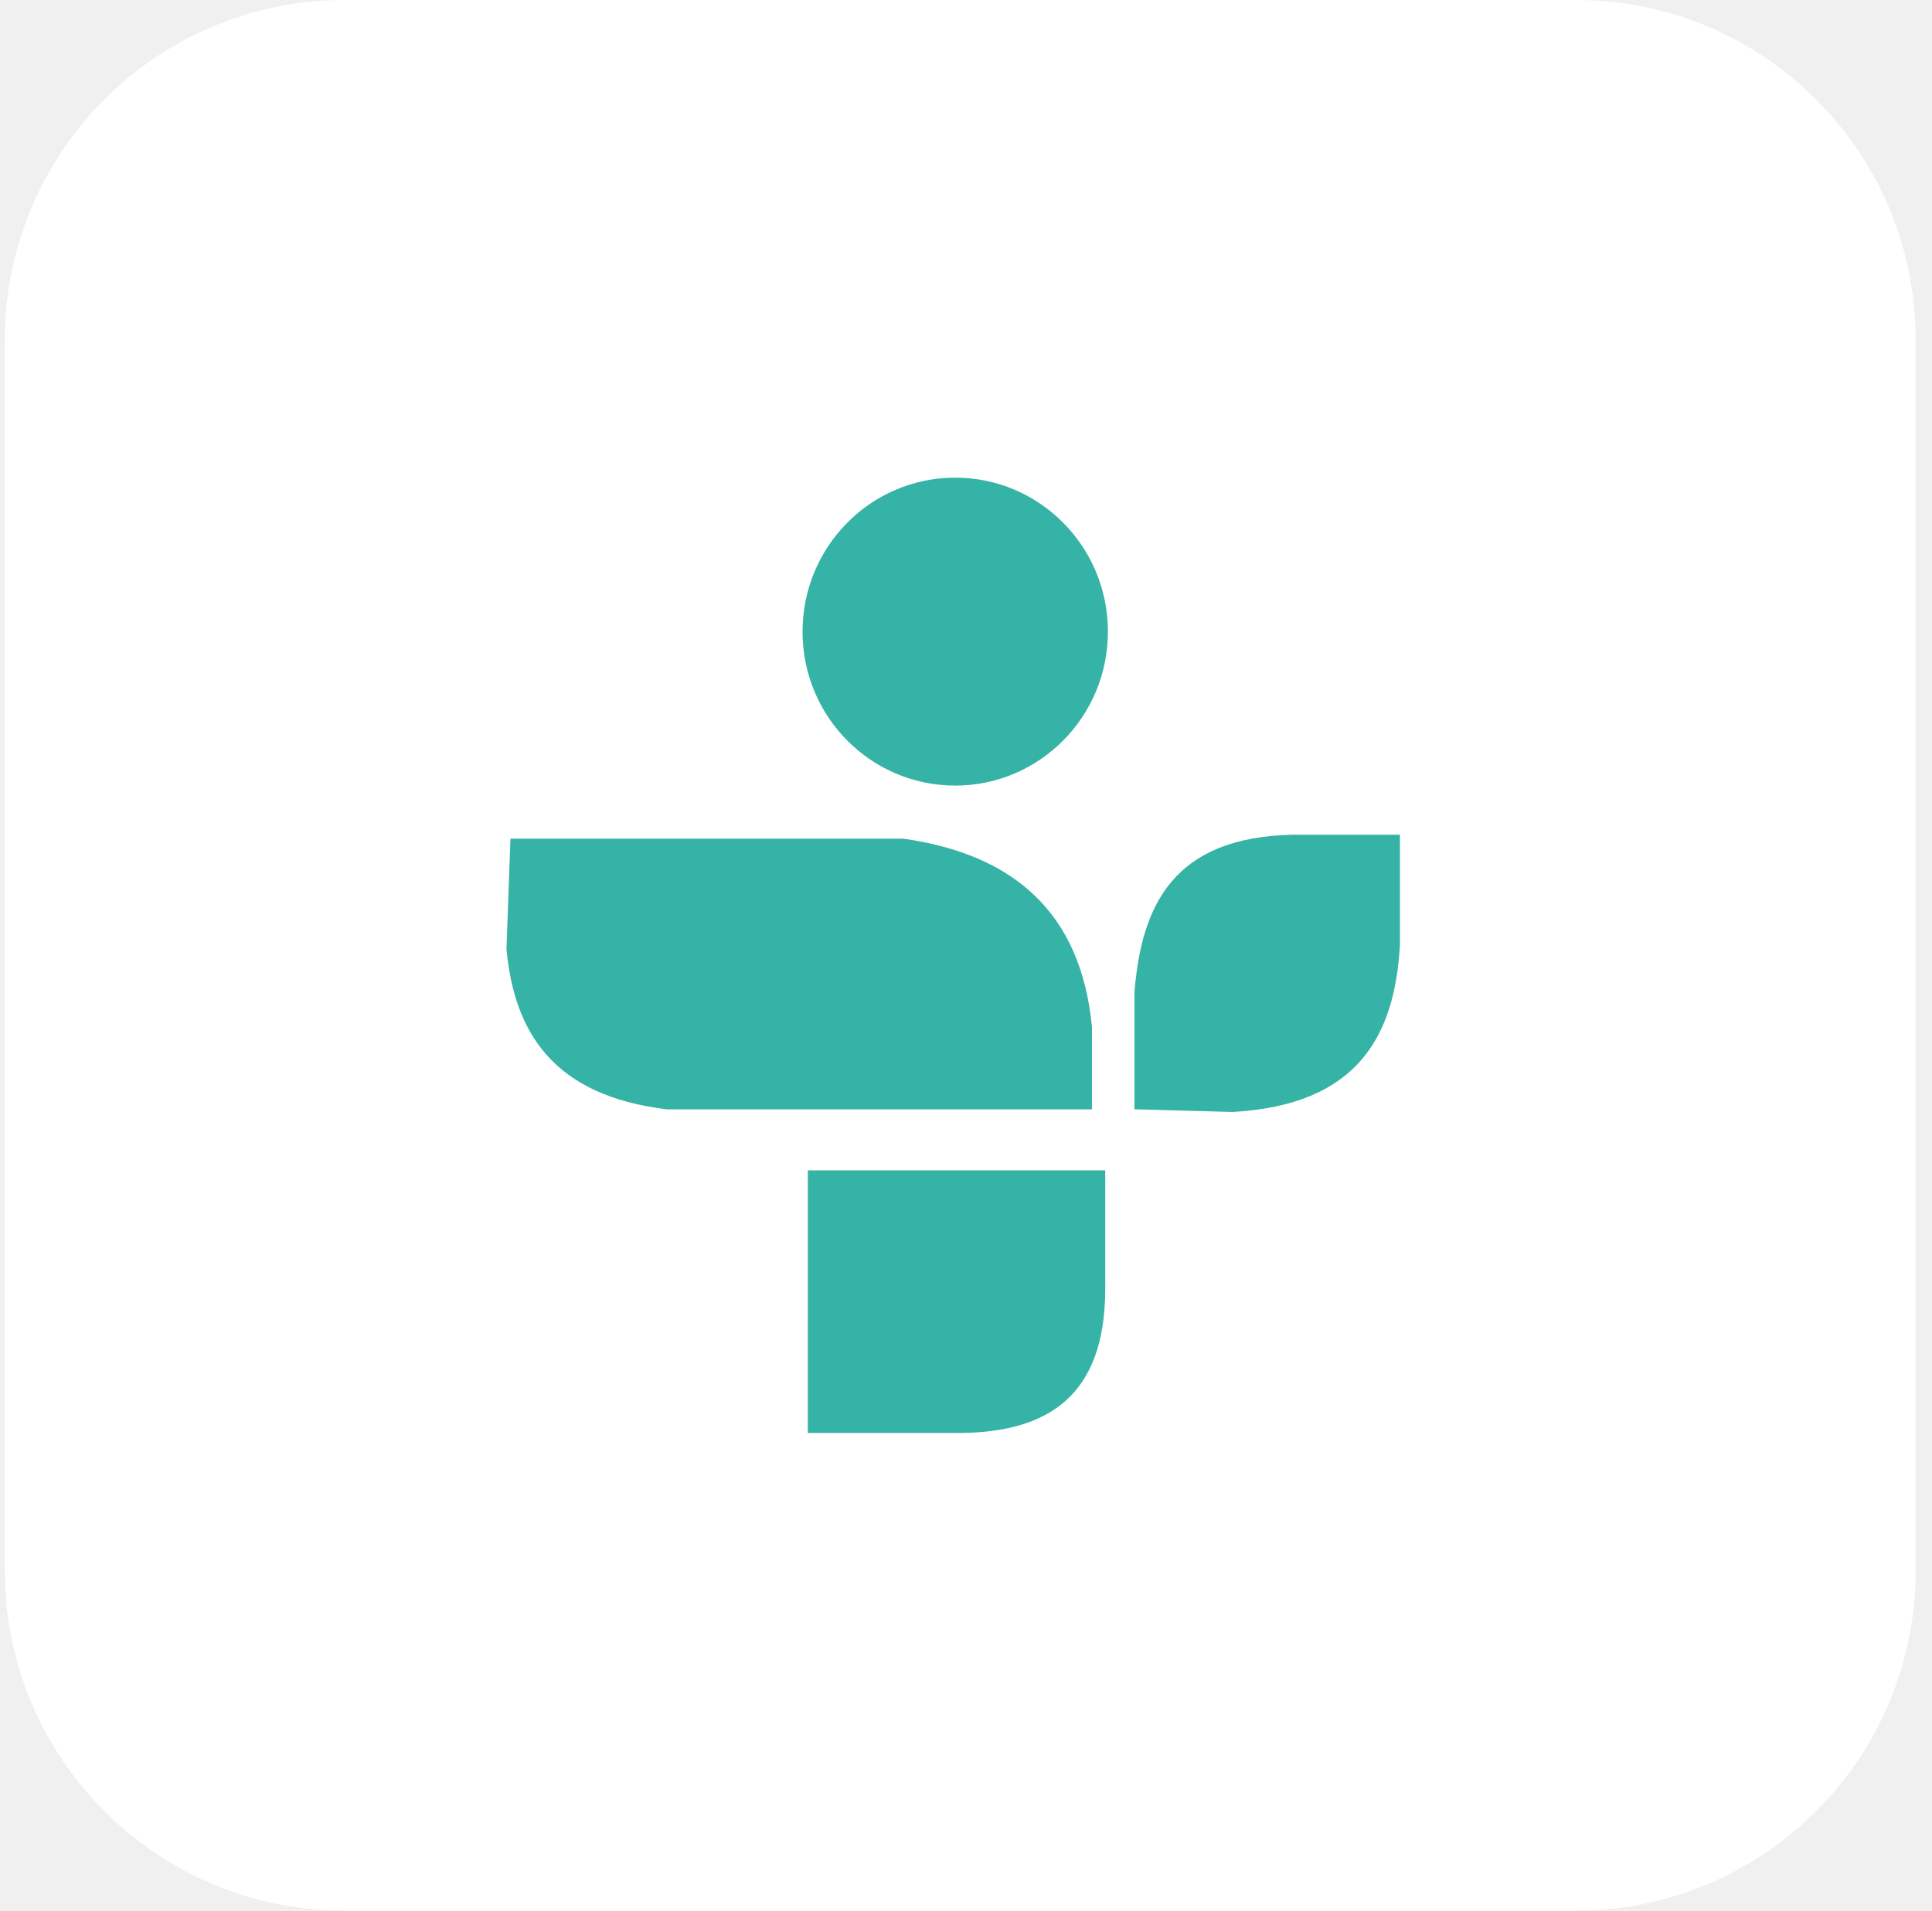
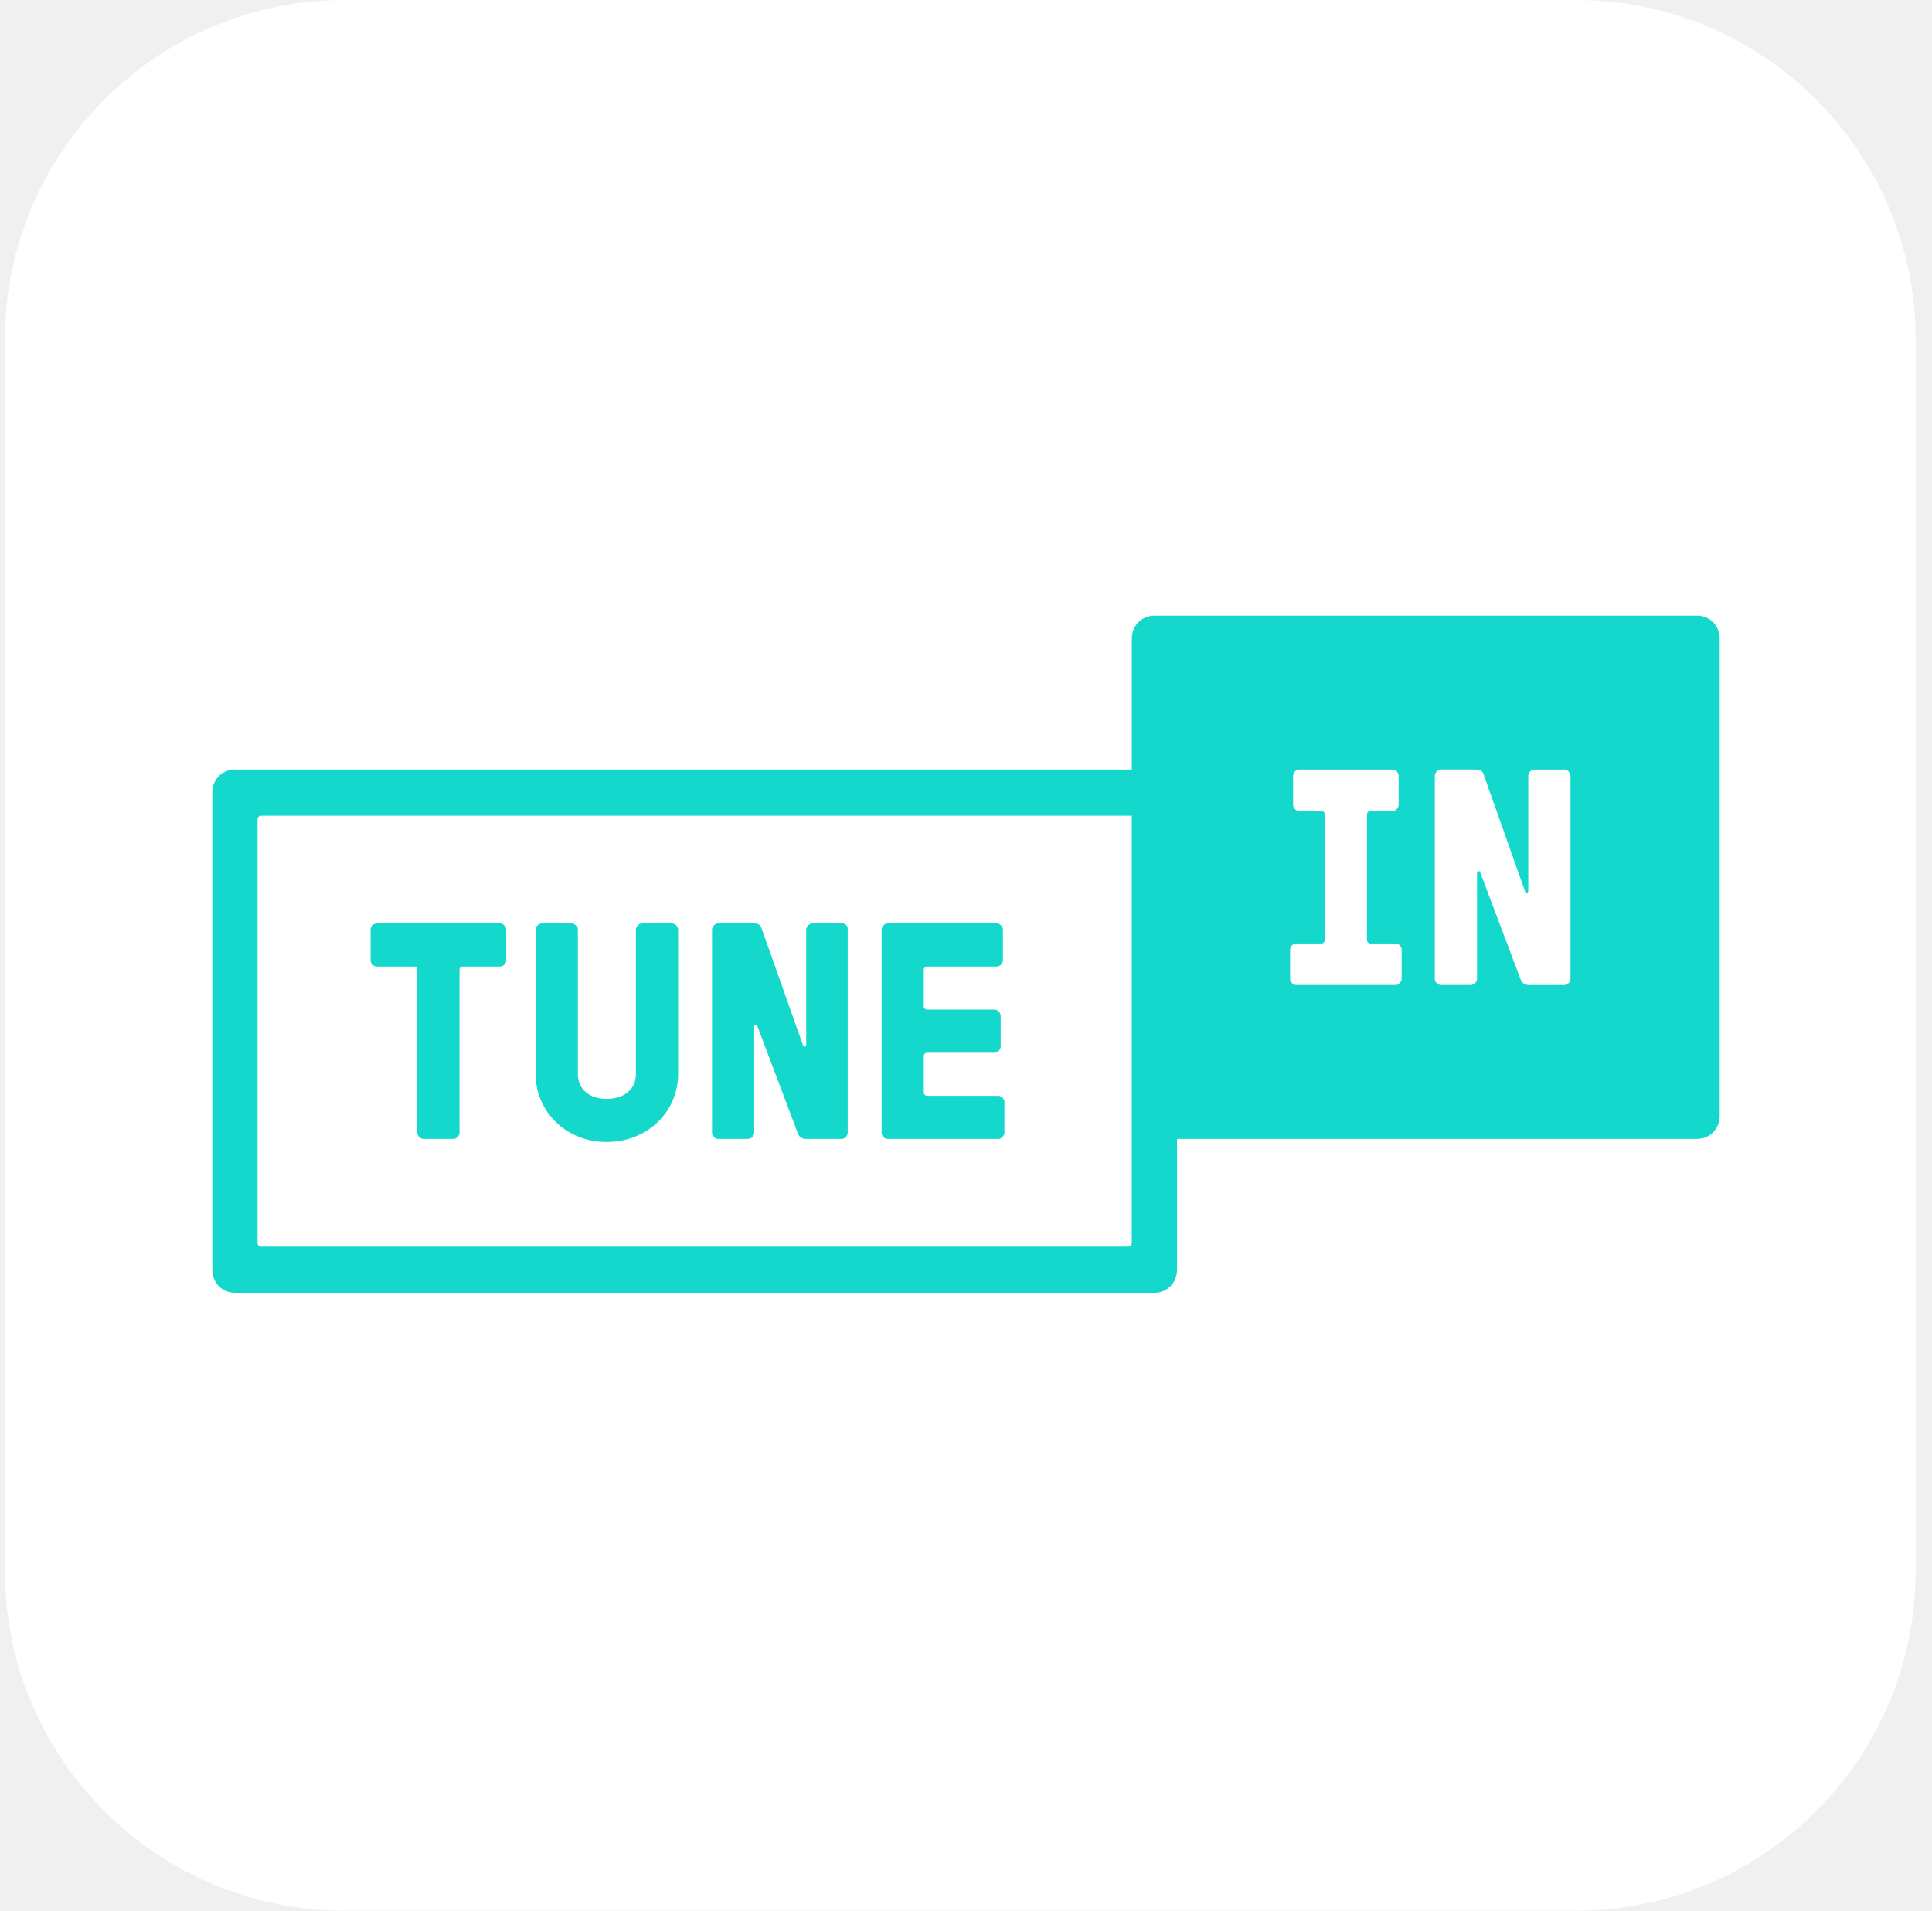
- <svg xmlns="http://www.w3.org/2000/svg" width="91" height="90" viewBox="0 0 91 90" fill="none">
-   <rect x="0.229" width="90" height="90" rx="16" fill="white" />
-   <path d="M24.043 39.505H42.554C47.735 40.243 50.919 42.977 51.433 48.378V52.255H31.422C26.074 51.616 24.22 48.65 23.855 44.693L24.043 39.505ZM53.434 52.253V46.755C53.756 42.659 55.255 39.442 60.874 39.319H65.939V44.505C65.701 48.815 63.939 52.05 58.06 52.379L53.434 52.253ZM38.051 55.128H52.058V60.753C52.044 65.798 49.308 67.441 45.305 67.5H38.049L38.051 55.128ZM52.184 29.757C52.184 33.759 48.962 37.005 44.993 37.005C41.02 37.005 37.801 33.76 37.801 29.757C37.797 25.753 41.013 22.503 44.986 22.5C48.957 22.496 52.18 25.738 52.184 29.741V29.757Z" fill="#35B3A6" />
+ <svg xmlns="http://www.w3.org/2000/svg" width="91" height="90" fill="none">
+   <g clip-path="url(#a)">
+     <path fill="#fff" d="M74.229 0H16.23C7.393 0 .229 7.163.229 16v58c0 8.837 7.163 16 16 16h58c8.836 0 16-7.163 16-16V16c0-8.837-7.163-16-16-16Z" />
+     <path fill="#15D8CD" d="M23.845 43.789v1.45c0 .145-.142.29-.284.29h-1.775c-.071 0-.142.072-.142.145v7.685c0 .145-.142.29-.284.29h-1.42c-.142 0-.284-.145-.284-.29v-7.685c0-.072-.071-.145-.142-.145h-1.775c-.142 0-.284-.145-.284-.29v-1.45c0-.145.142-.29.284-.29h5.822c.142 0 .284.145.284.29Zm7.81-.29h-1.42c-.142 0-.284.145-.284.29v6.815c0 .652-.497 1.16-1.385 1.16-.852 0-1.349-.507-1.349-1.16v-6.815c0-.145-.142-.29-.284-.29h-1.42c-.142 0-.284.145-.284.29v6.815c0 1.74 1.42 3.19 3.337 3.19 1.952 0 3.373-1.45 3.373-3.19v-6.815c0-.145-.142-.29-.284-.29Zm8.023 0h-1.42c-.142 0-.284.145-.284.29v5.437c0 .072-.106.109-.142.036l-1.952-5.51c-.035-.145-.142-.254-.355-.254h-1.704c-.142 0-.284.145-.284.29v9.57c0 .145.142.29.284.29h1.42c.142 0 .284-.145.284-.29v-5.002c0-.072.106-.109.142-.036l1.917 5.075c.035.109.142.254.391.254h1.669c.142 0 .284-.145.284-.29v-9.57c.035-.145-.106-.29-.248-.29Zm7.348 8.12H43.654c-.071 0-.142-.072-.142-.145v-1.74c0-.072.071-.145.142-.145h3.195c.142 0 .284-.145.284-.29v-1.45c0-.145-.142-.29-.284-.29h-3.195c-.071 0-.142-.072-.142-.145v-1.74c0-.072.071-.145.142-.145h3.301c.142 0 .284-.145.284-.29v-1.45c0-.145-.142-.29-.284-.29H41.808c-.142 0-.284.145-.284.29v9.57c0 .145.142.29.284.29h5.218c.142 0 .284-.145.284-.29V51.909c0-.145-.142-.29-.284-.29ZM81 30.087v22.474c0 .616-.462 1.087-1.065 1.087H55.44v6.162c0 .616-.462 1.087-1.065 1.087h-43.31c-.604 0-1.065-.471-1.065-1.087v-22.474c0-.616.462-1.087 1.065-1.087H53.31v-6.162c0-.616.462-1.087 1.065-1.087h25.56c.604 0 1.065.471 1.065 1.087Zm-27.69 8.337H12.307c-.106 0-.177.072-.177.181v19.937c0 .109.071.181.177.181h40.825c.106 0 .177-.072.177-.181V38.425Zm12.709 6.307c0-.145-.142-.29-.284-.29h-1.207c-.071 0-.142-.072-.142-.145v-5.945c0-.072.071-.145.142-.145h1.065c.142 0 .284-.145.284-.29v-1.377c0-.145-.142-.29-.284-.29h-4.402c-.142 0-.284.145-.284.29v1.377c0 .145.142.29.284.29h1.065c.071 0 .142.072.142.145v5.945c0 .072-.071.145-.142.145h-1.207c-.142 0-.284.145-.284.29v1.377c0 .145.142.29.284.29h4.686c.142 0 .284-.145.284-.29v-1.377Zm7.952-8.192c0-.145-.142-.29-.284-.29h-1.42c-.142 0-.284.145-.284.29v5.437c0 .072-.106.109-.142.036l-1.952-5.51c-.035-.145-.142-.254-.355-.254H67.865c-.142 0-.284.145-.284.29v9.569c0 .145.142.29.284.29h1.42c.142 0 .284-.145.284-.29V41.107c0-.072.106-.109.142-.036l1.917 5.075c.035.109.142.254.391.254h1.669c.142 0 .284-.145.284-.29v-9.569Z" />
+   </g>
+   <defs>
+     <clipPath id="a">
+       <path fill="#fff" d="M0 0h91v90H0z" />
+     </clipPath>
+   </defs>
</svg>
